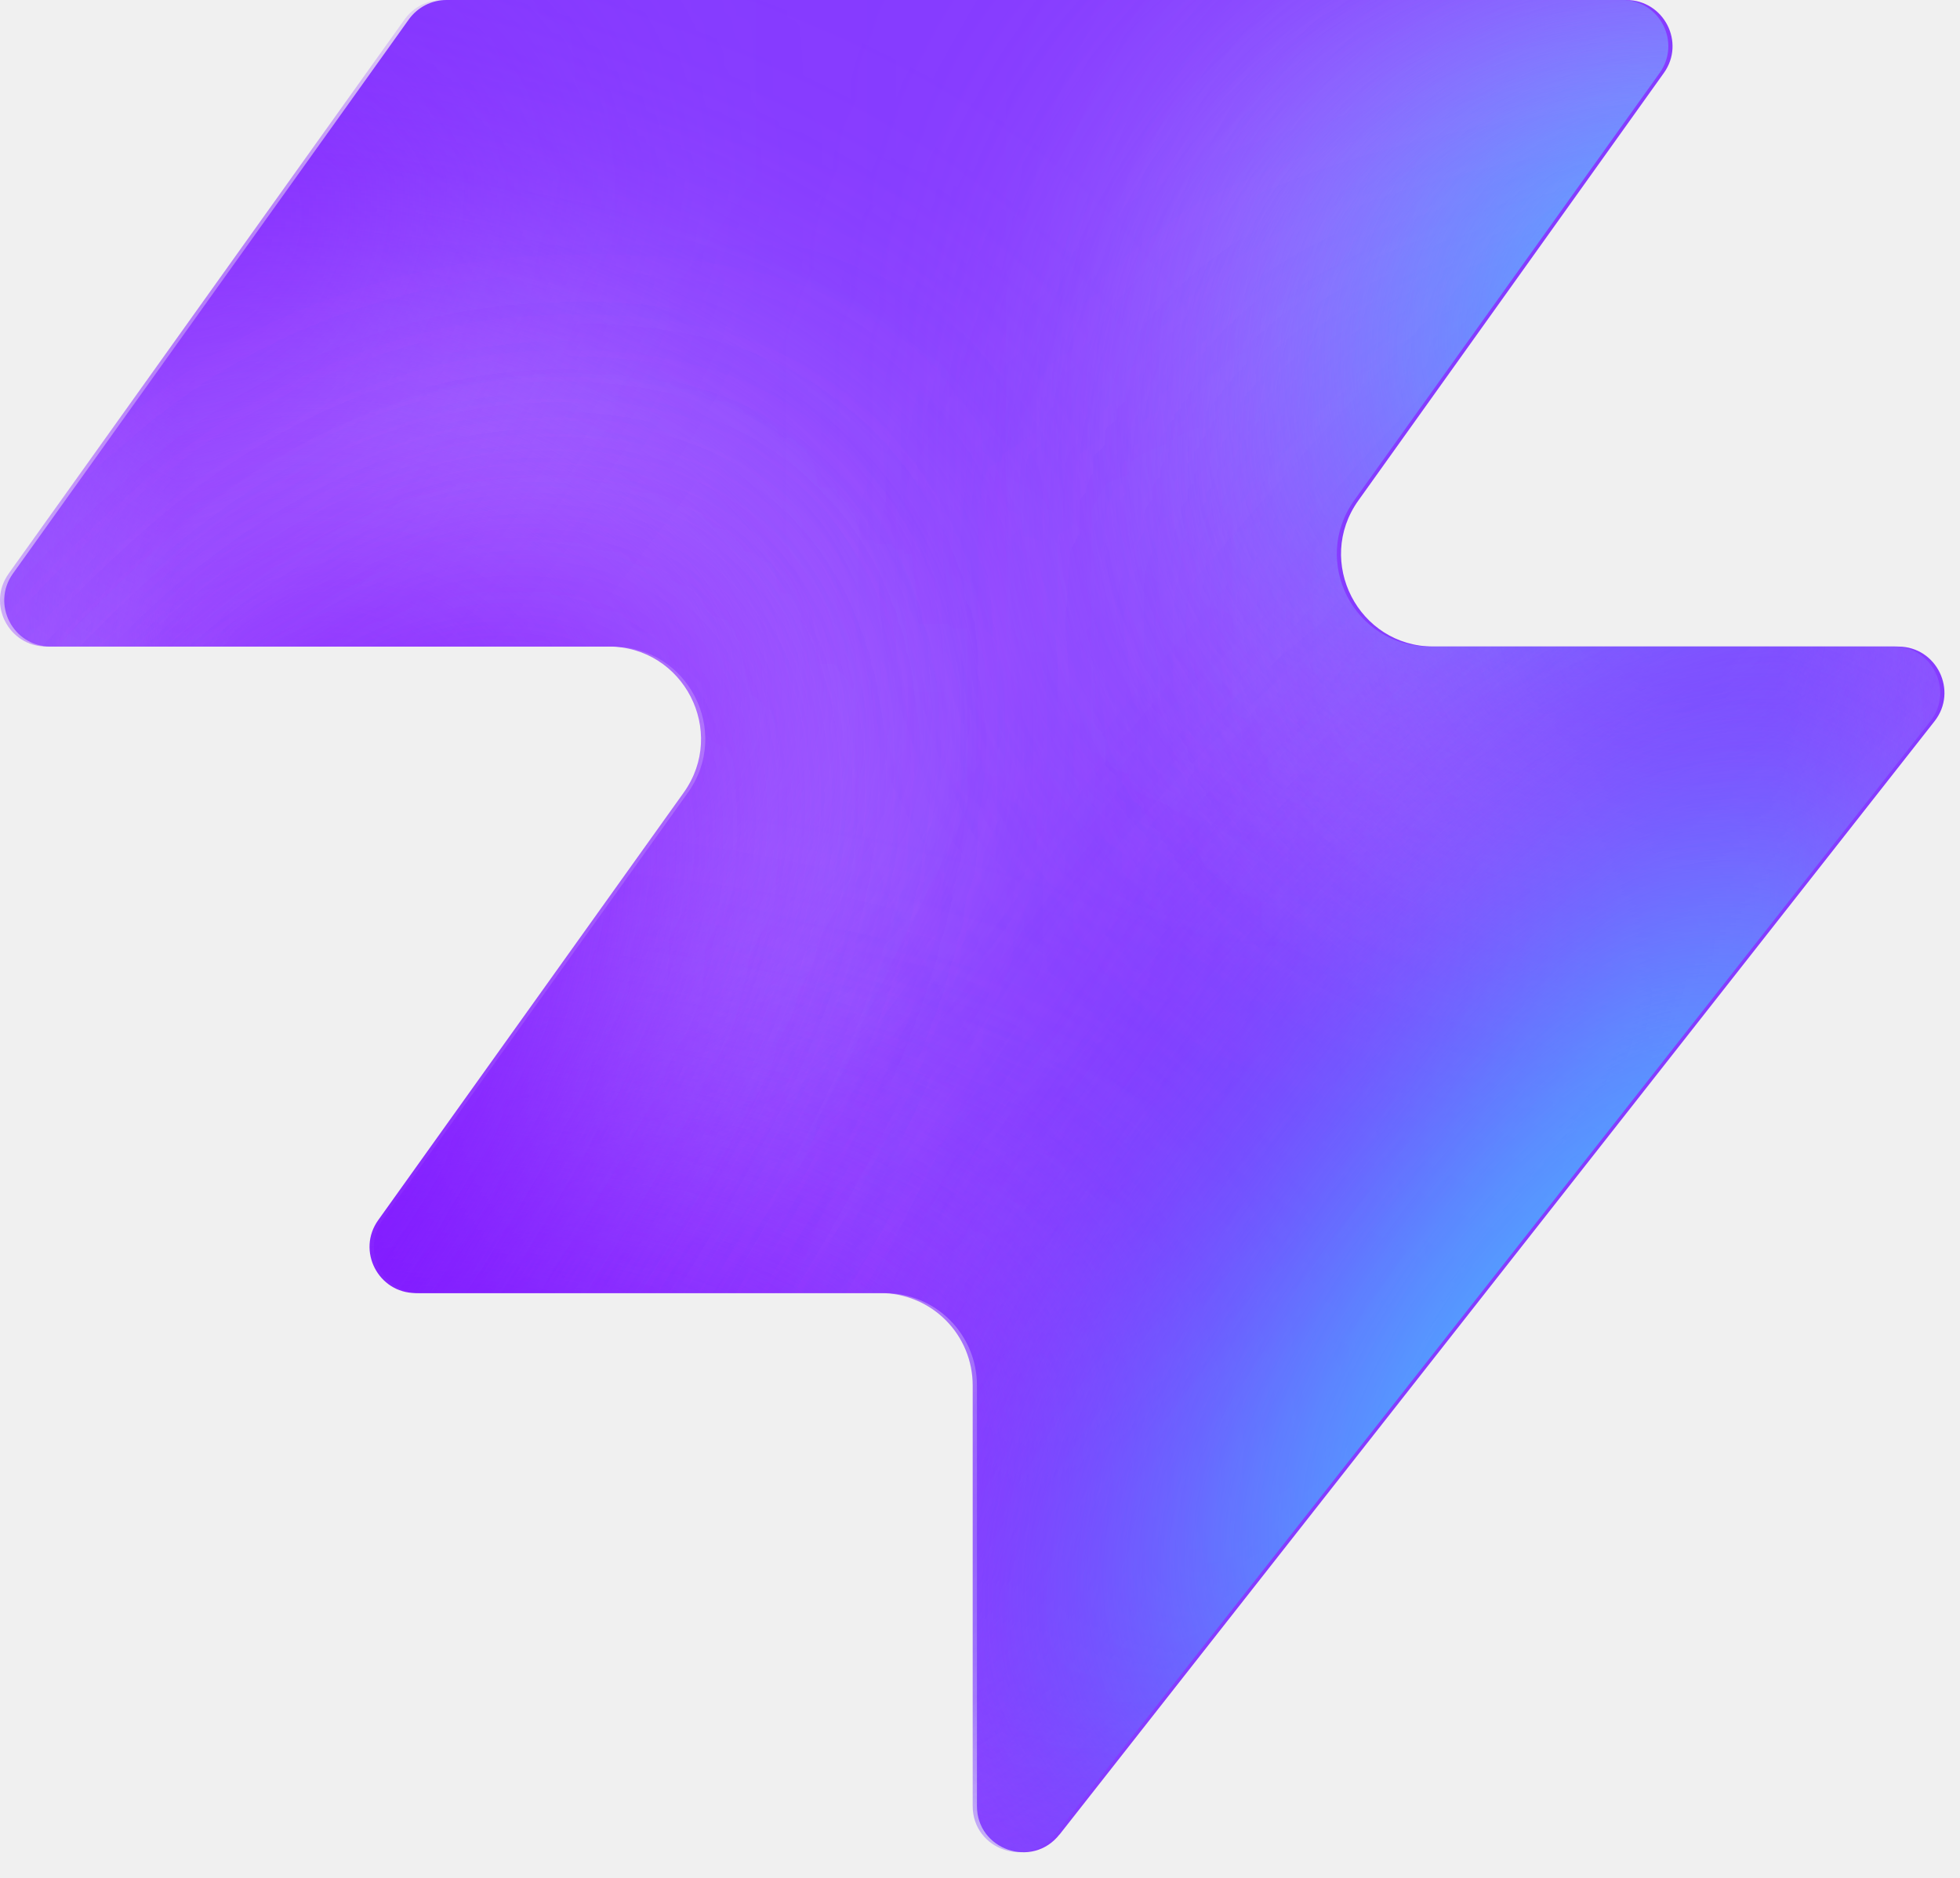
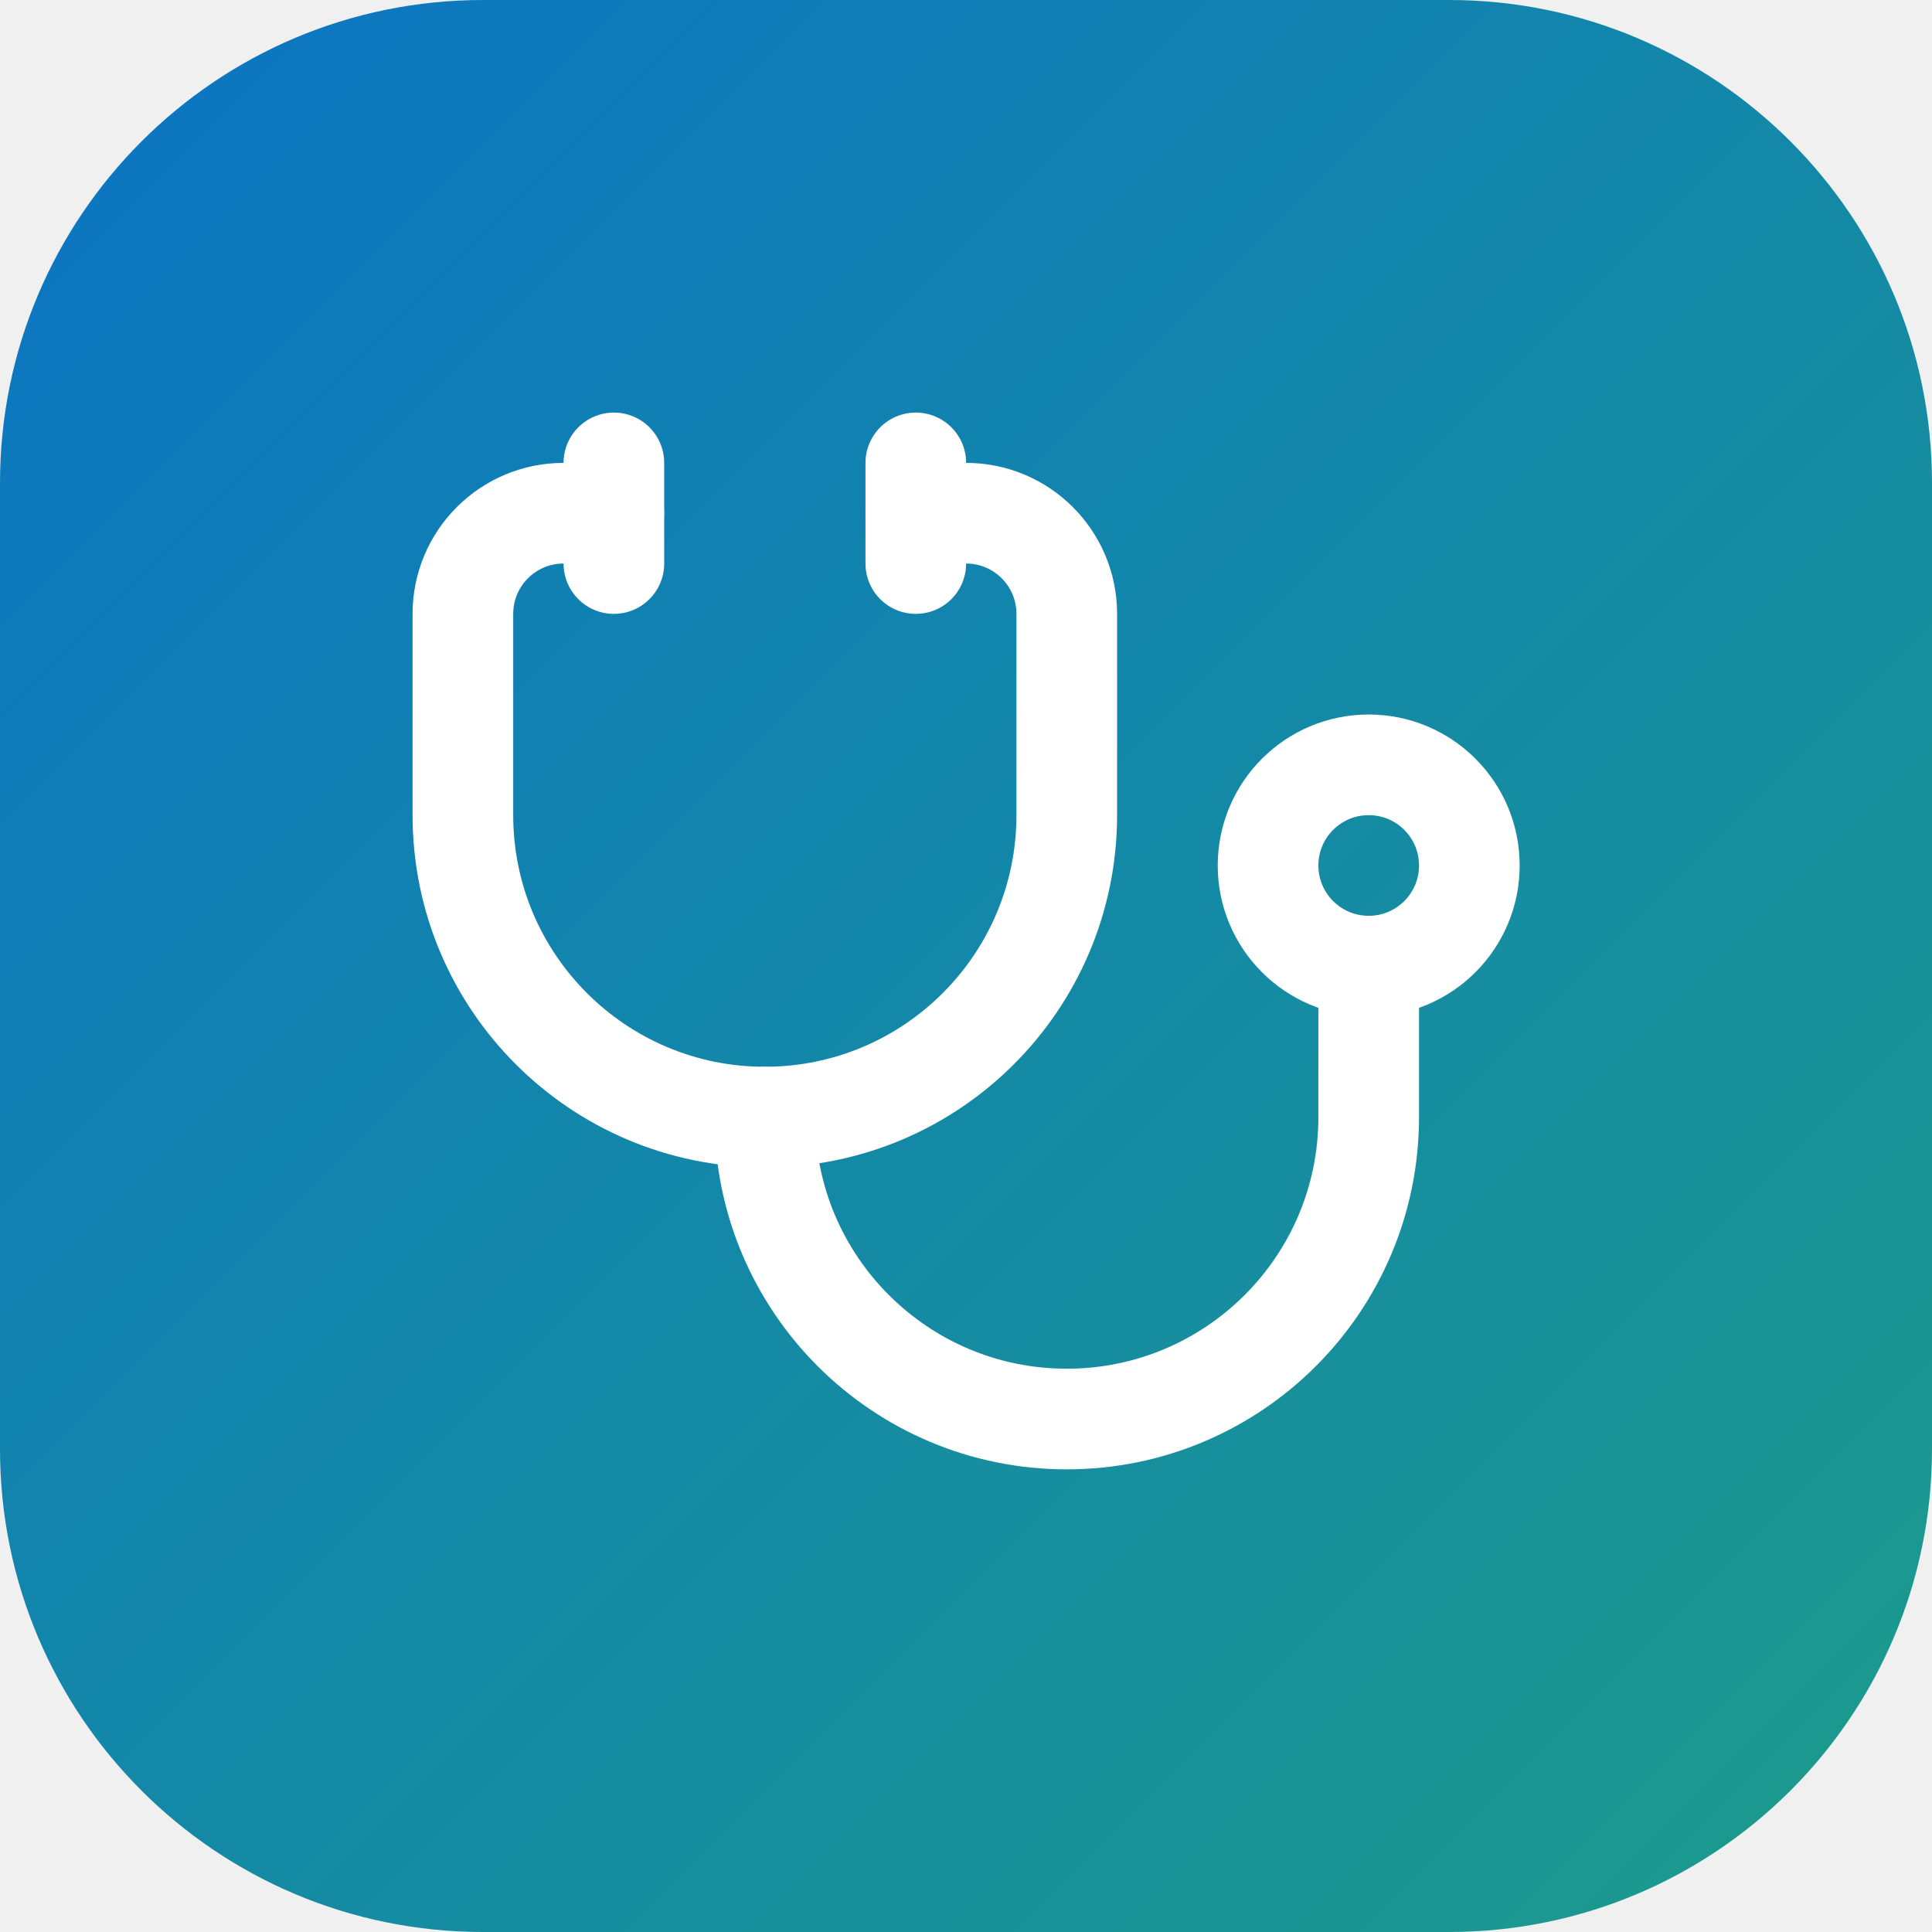
- <svg xmlns="http://www.w3.org/2000/svg" width="48" height="46" fill="none" viewBox="0 0 48 46">
-   <path fill="#863bff" d="M25.946 44.938c-.664.845-2.021.375-2.021-.698V33.937a2.26 2.26 0 0 0-2.262-2.262H10.287c-.92 0-1.456-1.04-.92-1.788l7.48-10.471c1.07-1.497 0-3.578-1.842-3.578H1.237c-.92 0-1.456-1.04-.92-1.788L10.013.474c.214-.297.556-.474.92-.474h28.894c.92 0 1.456 1.04.92 1.788l-7.48 10.471c-1.07 1.498 0 3.579 1.842 3.579h11.377c.943 0 1.473 1.088.89 1.83L25.947 44.94z" style="fill:#863bff;fill:color(display-p3 .525 .23 1);fill-opacity:1" />
-   <mask id="a" width="48" height="46" x="0" y="0" maskUnits="userSpaceOnUse" style="mask-type:alpha">
-     <path fill="#000" d="M25.842 44.938c-.664.844-2.021.375-2.021-.698V33.937a2.26 2.26 0 0 0-2.262-2.262H10.183c-.92 0-1.456-1.04-.92-1.788l7.48-10.471c1.07-1.498 0-3.579-1.842-3.579H1.133c-.92 0-1.456-1.04-.92-1.787L9.91.473c.214-.297.556-.474.92-.474h28.894c.92 0 1.456 1.04.92 1.788l-7.48 10.471c-1.07 1.498 0 3.578 1.842 3.578h11.377c.943 0 1.473 1.088.89 1.832L25.843 44.94z" style="fill:#000;fill-opacity:1" />
-   </mask>
-   <g mask="url(#a)">
-     <g filter="url(#b)">
-       <ellipse cx="5.508" cy="14.704" fill="#ede6ff" rx="5.508" ry="14.704" style="fill:#ede6ff;fill:color(display-p3 .927 .903 1);fill-opacity:1" transform="matrix(.00324 1 1 -.00324 -4.47 31.516)" />
-     </g>
-     <g filter="url(#c)">
-       <ellipse cx="10.399" cy="29.851" fill="#ede6ff" rx="10.399" ry="29.851" style="fill:#ede6ff;fill:color(display-p3 .927 .903 1);fill-opacity:1" transform="matrix(.00324 1 1 -.00324 -39.328 7.883)" />
-     </g>
-     <g filter="url(#d)">
-       <ellipse cx="5.508" cy="30.487" fill="#7e14ff" rx="5.508" ry="30.487" style="fill:#7e14ff;fill:color(display-p3 .492 .077 1);fill-opacity:1" transform="rotate(89.814 -25.913 -14.639)scale(1 -1)" />
-     </g>
-     <g filter="url(#e)">
-       <ellipse cx="5.508" cy="30.599" fill="#7e14ff" rx="5.508" ry="30.599" style="fill:#7e14ff;fill:color(display-p3 .492 .077 1);fill-opacity:1" transform="rotate(89.814 -32.644 -3.334)scale(1 -1)" />
-     </g>
-     <g filter="url(#f)">
-       <ellipse cx="5.508" cy="30.599" fill="#7e14ff" rx="5.508" ry="30.599" style="fill:#7e14ff;fill:color(display-p3 .492 .077 1);fill-opacity:1" transform="matrix(.00324 1 1 -.00324 -34.34 30.47)" />
-     </g>
-     <g filter="url(#g)">
-       <ellipse cx="14.072" cy="22.078" fill="#ede6ff" rx="14.072" ry="22.078" style="fill:#ede6ff;fill:color(display-p3 .927 .903 1);fill-opacity:1" transform="rotate(93.35 24.506 48.493)scale(-1 1)" />
-     </g>
-     <g filter="url(#h)">
-       <ellipse cx="3.47" cy="21.501" fill="#7e14ff" rx="3.47" ry="21.501" style="fill:#7e14ff;fill:color(display-p3 .492 .077 1);fill-opacity:1" transform="rotate(89.009 28.708 47.59)scale(-1 1)" />
-     </g>
-     <g filter="url(#i)">
-       <ellipse cx="3.47" cy="21.501" fill="#7e14ff" rx="3.47" ry="21.501" style="fill:#7e14ff;fill:color(display-p3 .492 .077 1);fill-opacity:1" transform="rotate(89.009 28.708 47.59)scale(-1 1)" />
-     </g>
-     <g filter="url(#j)">
-       <ellipse cx=".387" cy="8.972" fill="#7e14ff" rx="4.407" ry="29.108" style="fill:#7e14ff;fill:color(display-p3 .492 .077 1);fill-opacity:1" transform="rotate(39.51 .387 8.972)" />
-     </g>
-     <g filter="url(#k)">
-       <ellipse cx="47.523" cy="-6.092" fill="#7e14ff" rx="4.407" ry="29.108" style="fill:#7e14ff;fill:color(display-p3 .492 .077 1);fill-opacity:1" transform="rotate(37.892 47.523 -6.092)" />
-     </g>
-     <g filter="url(#l)">
-       <ellipse cx="41.412" cy="6.333" fill="#47bfff" rx="5.971" ry="9.665" style="fill:#47bfff;fill:color(display-p3 .28 .748 1);fill-opacity:1" transform="rotate(37.892 41.412 6.333)" />
-     </g>
-     <g filter="url(#m)">
-       <ellipse cx="-1.879" cy="38.332" fill="#7e14ff" rx="4.407" ry="29.108" style="fill:#7e14ff;fill:color(display-p3 .492 .077 1);fill-opacity:1" transform="rotate(37.892 -1.88 38.332)" />
-     </g>
-     <g filter="url(#n)">
-       <ellipse cx="-1.879" cy="38.332" fill="#7e14ff" rx="4.407" ry="29.108" style="fill:#7e14ff;fill:color(display-p3 .492 .077 1);fill-opacity:1" transform="rotate(37.892 -1.88 38.332)" />
-     </g>
-     <g filter="url(#o)">
-       <ellipse cx="35.651" cy="29.907" fill="#7e14ff" rx="4.407" ry="29.108" style="fill:#7e14ff;fill:color(display-p3 .492 .077 1);fill-opacity:1" transform="rotate(37.892 35.651 29.907)" />
-     </g>
-     <g filter="url(#p)">
-       <ellipse cx="38.418" cy="32.4" fill="#47bfff" rx="5.971" ry="15.297" style="fill:#47bfff;fill:color(display-p3 .28 .748 1);fill-opacity:1" transform="rotate(37.892 38.418 32.4)" />
-     </g>
+ <svg xmlns="http://www.w3.org/2000/svg" width="64" height="64" viewBox="0 0 64 64" fill="none">
+   <defs>
+     <linearGradient id="mc" x1="0" y1="0" x2="64" y2="64" gradientUnits="userSpaceOnUse">
+       <stop offset="0" stop-color="#0b74c4" />
+       <stop offset="1" stop-color="#1c9c8b" />
+     </linearGradient>
+   </defs>
+   <rect width="64" height="64" rx="16" fill="url(#mc)" />
+   <g transform="translate(12 12) scale(1.667)" stroke="#fff" stroke-width="2" stroke-linecap="round" stroke-linejoin="round" fill="none">
+     <path d="M11 2v2" />
+     <path d="M5 2v2" />
+     <path d="M5 3H4a2 2 0 0 0-2 2v4a6 6 0 0 0 12 0V5a2 2 0 0 0-2-2h-1" />
+     <path d="M8 15a6 6 0 0 0 12 0v-3" />
+     <circle cx="20" cy="10" r="2" />
  </g>
-   <defs>
-     <filter id="b" width="60.045" height="41.654" x="-19.77" y="16.149" color-interpolation-filters="sRGB" filterUnits="userSpaceOnUse">
-       <feFlood flood-opacity="0" result="BackgroundImageFix" />
-       <feBlend in="SourceGraphic" in2="BackgroundImageFix" result="shape" />
-       <feGaussianBlur result="effect1_foregroundBlur_2002_17158" stdDeviation="7.659" />
-     </filter>
-     <filter id="c" width="90.34" height="51.437" x="-54.613" y="-7.533" color-interpolation-filters="sRGB" filterUnits="userSpaceOnUse">
-       <feFlood flood-opacity="0" result="BackgroundImageFix" />
-       <feBlend in="SourceGraphic" in2="BackgroundImageFix" result="shape" />
-       <feGaussianBlur result="effect1_foregroundBlur_2002_17158" stdDeviation="7.659" />
-     </filter>
-     <filter id="d" width="79.355" height="29.4" x="-49.64" y="2.03" color-interpolation-filters="sRGB" filterUnits="userSpaceOnUse">
-       <feFlood flood-opacity="0" result="BackgroundImageFix" />
-       <feBlend in="SourceGraphic" in2="BackgroundImageFix" result="shape" />
-       <feGaussianBlur result="effect1_foregroundBlur_2002_17158" stdDeviation="4.596" />
-     </filter>
-     <filter id="e" width="79.579" height="29.4" x="-45.045" y="20.029" color-interpolation-filters="sRGB" filterUnits="userSpaceOnUse">
-       <feFlood flood-opacity="0" result="BackgroundImageFix" />
-       <feBlend in="SourceGraphic" in2="BackgroundImageFix" result="shape" />
-       <feGaussianBlur result="effect1_foregroundBlur_2002_17158" stdDeviation="4.596" />
-     </filter>
-     <filter id="f" width="79.579" height="29.4" x="-43.513" y="21.178" color-interpolation-filters="sRGB" filterUnits="userSpaceOnUse">
-       <feFlood flood-opacity="0" result="BackgroundImageFix" />
-       <feBlend in="SourceGraphic" in2="BackgroundImageFix" result="shape" />
-       <feGaussianBlur result="effect1_foregroundBlur_2002_17158" stdDeviation="4.596" />
-     </filter>
-     <filter id="g" width="74.749" height="58.852" x="15.756" y="-17.901" color-interpolation-filters="sRGB" filterUnits="userSpaceOnUse">
-       <feFlood flood-opacity="0" result="BackgroundImageFix" />
-       <feBlend in="SourceGraphic" in2="BackgroundImageFix" result="shape" />
-       <feGaussianBlur result="effect1_foregroundBlur_2002_17158" stdDeviation="7.659" />
-     </filter>
-     <filter id="h" width="61.377" height="25.362" x="23.548" y="2.284" color-interpolation-filters="sRGB" filterUnits="userSpaceOnUse">
-       <feFlood flood-opacity="0" result="BackgroundImageFix" />
-       <feBlend in="SourceGraphic" in2="BackgroundImageFix" result="shape" />
-       <feGaussianBlur result="effect1_foregroundBlur_2002_17158" stdDeviation="4.596" />
-     </filter>
-     <filter id="i" width="61.377" height="25.362" x="23.548" y="2.284" color-interpolation-filters="sRGB" filterUnits="userSpaceOnUse">
-       <feFlood flood-opacity="0" result="BackgroundImageFix" />
-       <feBlend in="SourceGraphic" in2="BackgroundImageFix" result="shape" />
-       <feGaussianBlur result="effect1_foregroundBlur_2002_17158" stdDeviation="4.596" />
-     </filter>
-     <filter id="j" width="56.045" height="63.649" x="-27.636" y="-22.853" color-interpolation-filters="sRGB" filterUnits="userSpaceOnUse">
-       <feFlood flood-opacity="0" result="BackgroundImageFix" />
-       <feBlend in="SourceGraphic" in2="BackgroundImageFix" result="shape" />
-       <feGaussianBlur result="effect1_foregroundBlur_2002_17158" stdDeviation="4.596" />
-     </filter>
-     <filter id="k" width="54.814" height="64.646" x="20.116" y="-38.415" color-interpolation-filters="sRGB" filterUnits="userSpaceOnUse">
-       <feFlood flood-opacity="0" result="BackgroundImageFix" />
-       <feBlend in="SourceGraphic" in2="BackgroundImageFix" result="shape" />
-       <feGaussianBlur result="effect1_foregroundBlur_2002_17158" stdDeviation="4.596" />
-     </filter>
-     <filter id="l" width="33.541" height="35.313" x="24.641" y="-11.323" color-interpolation-filters="sRGB" filterUnits="userSpaceOnUse">
-       <feFlood flood-opacity="0" result="BackgroundImageFix" />
-       <feBlend in="SourceGraphic" in2="BackgroundImageFix" result="shape" />
-       <feGaussianBlur result="effect1_foregroundBlur_2002_17158" stdDeviation="4.596" />
-     </filter>
-     <filter id="m" width="54.814" height="64.646" x="-29.286" y="6.009" color-interpolation-filters="sRGB" filterUnits="userSpaceOnUse">
-       <feFlood flood-opacity="0" result="BackgroundImageFix" />
-       <feBlend in="SourceGraphic" in2="BackgroundImageFix" result="shape" />
-       <feGaussianBlur result="effect1_foregroundBlur_2002_17158" stdDeviation="4.596" />
-     </filter>
-     <filter id="n" width="54.814" height="64.646" x="-29.286" y="6.009" color-interpolation-filters="sRGB" filterUnits="userSpaceOnUse">
-       <feFlood flood-opacity="0" result="BackgroundImageFix" />
-       <feBlend in="SourceGraphic" in2="BackgroundImageFix" result="shape" />
-       <feGaussianBlur result="effect1_foregroundBlur_2002_17158" stdDeviation="4.596" />
-     </filter>
-     <filter id="o" width="54.814" height="64.646" x="8.244" y="-2.416" color-interpolation-filters="sRGB" filterUnits="userSpaceOnUse">
-       <feFlood flood-opacity="0" result="BackgroundImageFix" />
-       <feBlend in="SourceGraphic" in2="BackgroundImageFix" result="shape" />
-       <feGaussianBlur result="effect1_foregroundBlur_2002_17158" stdDeviation="4.596" />
-     </filter>
-     <filter id="p" width="39.409" height="43.623" x="18.713" y="10.588" color-interpolation-filters="sRGB" filterUnits="userSpaceOnUse">
-       <feFlood flood-opacity="0" result="BackgroundImageFix" />
-       <feBlend in="SourceGraphic" in2="BackgroundImageFix" result="shape" />
-       <feGaussianBlur result="effect1_foregroundBlur_2002_17158" stdDeviation="4.596" />
-     </filter>
-   </defs>
</svg>
